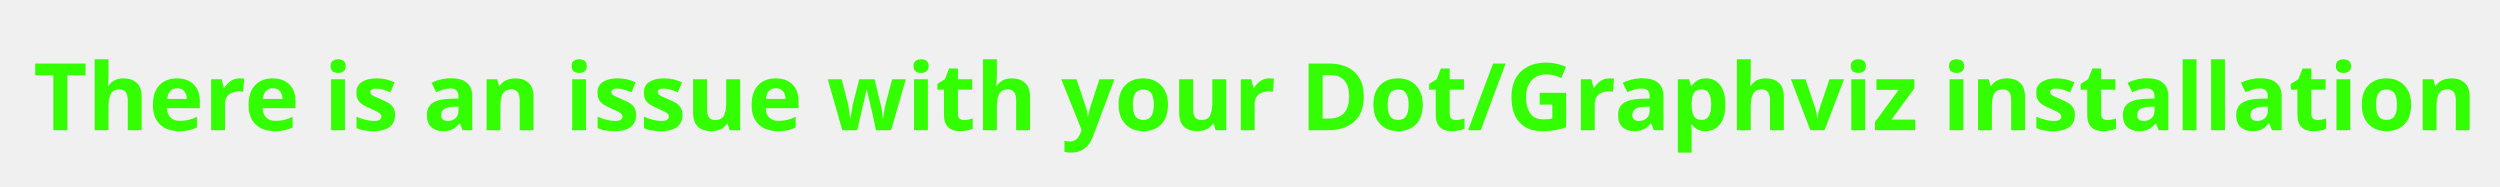
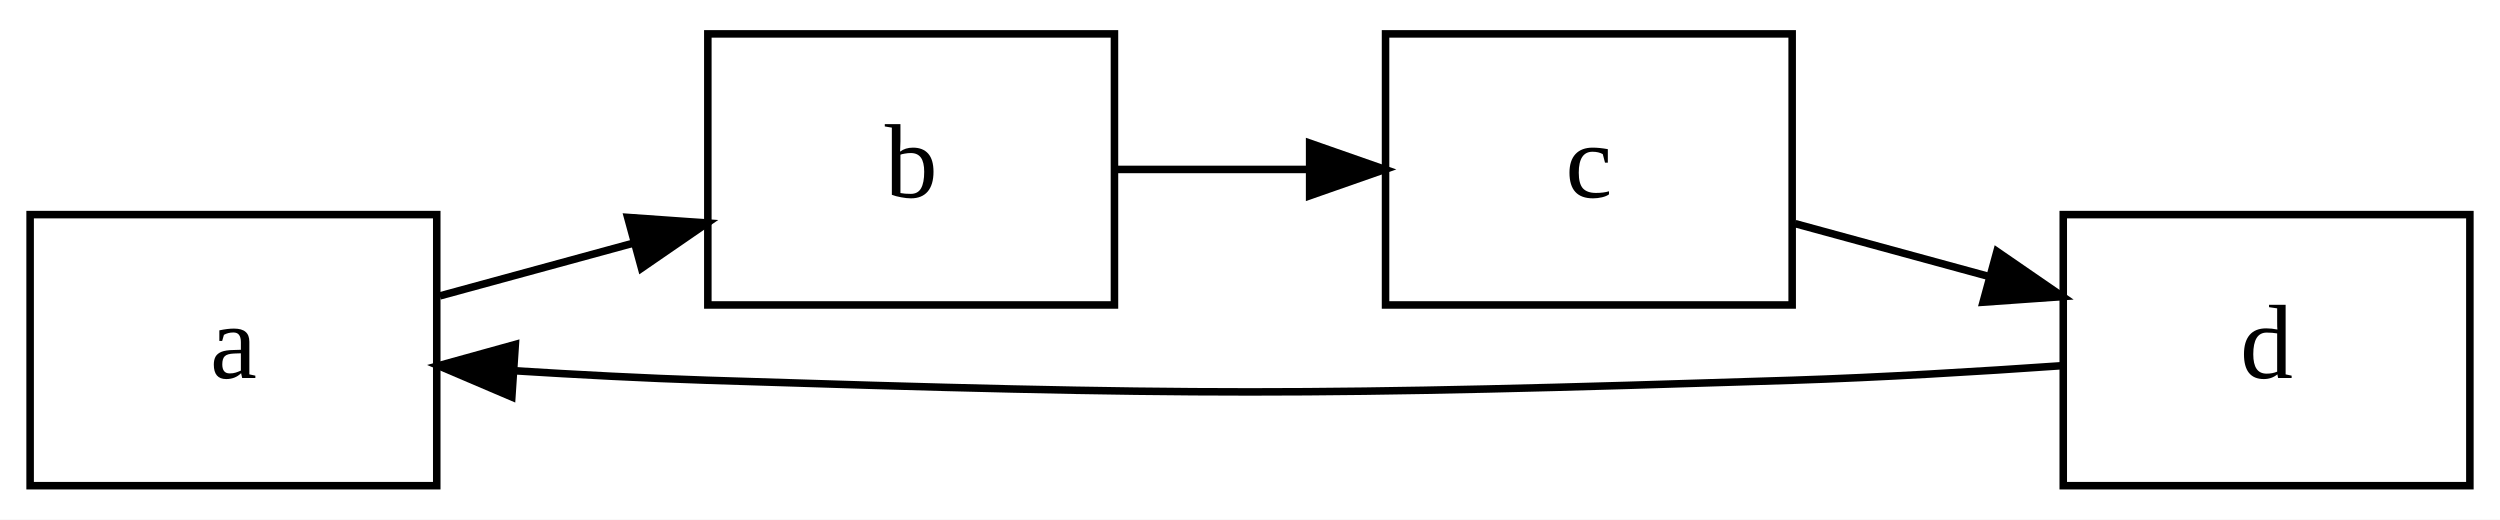
- <svg xmlns="http://www.w3.org/2000/svg" contentScriptType="application/ecmascript" contentStyleType="text/css" height="28px" preserveAspectRatio="none" style="width:375px;height:28px;background:#FFFFFF;" version="1.1" viewBox="0 0 375 28" width="375px" zoomAndPan="magnify">
-   <defs />
-   <g>
-     <text fill="#33FF02" font-family="sans-serif" font-size="14" font-weight="bold" lengthAdjust="spacingAndGlyphs" textLength="364" x="5" y="19.533">There is an issue with your Dot/Graphviz installation</text>
+ <svg xmlns="http://www.w3.org/2000/svg" width="332pt" height="69pt" viewBox="0.00 0.00 332.00 69.00">
+   <g id="graph0" class="graph" transform="scale(1 1) rotate(0) translate(4 65)">
+     <polygon fill="white" stroke="none" points="-4,4 -4,-65 328,-65 328,4 -4,4" />
+     <g id="node1" class="node">
+       <polygon fill="none" stroke="black" points="0,-0.5 0,-36.5 54,-36.5 54,-0.5 0,-0.5" />
+       <text text-anchor="middle" x="27" y="-14.8" font-family="Times New Roman,serif" font-size="14.00">a</text>
+     </g>
+     <g id="node2" class="node">
+       <polygon fill="none" stroke="black" points="90,-24.5 90,-60.5 144,-60.5 144,-24.5 90,-24.5" />
+       <text text-anchor="middle" x="117" y="-38.8" font-family="Times New Roman,serif" font-size="14.00">b</text>
+     </g>
+     <g id="edge1" class="edge">
+       <path fill="none" stroke="black" d="M54.403,-25.701C62.481,-27.904 71.507,-30.366 80.105,-32.71" />
+       <polygon fill="black" stroke="black" points="79.35,-36.132 89.919,-35.387 81.192,-29.379 79.35,-36.132" />
+     </g>
+     <g id="node3" class="node">
+       <polygon fill="none" stroke="black" points="180,-24.5 180,-60.5 234,-60.5 234,-24.5 180,-24.5" />
+       <text text-anchor="middle" x="207" y="-38.8" font-family="Times New Roman,serif" font-size="14.00">c</text>
+     </g>
+     <g id="edge2" class="edge">
+       <path fill="none" stroke="black" d="M144.403,-42.5C152.393,-42.5 161.311,-42.5 169.824,-42.5" />
+       <polygon fill="black" stroke="black" points="169.919,-46 179.919,-42.5 169.919,-39 169.919,-46" />
+     </g>
+     <g id="node4" class="node">
+       <polygon fill="none" stroke="black" points="270,-0.5 270,-36.5 324,-36.5 324,-0.5 270,-0.5" />
+       <text text-anchor="middle" x="297" y="-14.8" font-family="Times New Roman,serif" font-size="14.00">d</text>
+     </g>
+     <g id="edge3" class="edge">
+       <path fill="none" stroke="black" d="M234.403,-35.299C242.481,-33.096 251.507,-30.634 260.105,-28.29" />
+       <polygon fill="black" stroke="black" points="261.192,-31.621 269.919,-25.613 259.35,-24.868 261.192,-31.621" />
+     </g>
+     <g id="edge4" class="edge">
+       <path fill="none" stroke="black" d="M269.772,-16.433C258.735,-15.66 245.751,-14.879 234,-14.5 170.033,-12.439 153.967,-12.439 90,-14.5 81.646,-14.769 72.668,-15.242 64.21,-15.77" />
+       <polygon fill="black" stroke="black" points="63.974,-12.278 54.228,-16.433 64.438,-19.263 63.974,-12.278" />
+     </g>
  </g>
</svg>
